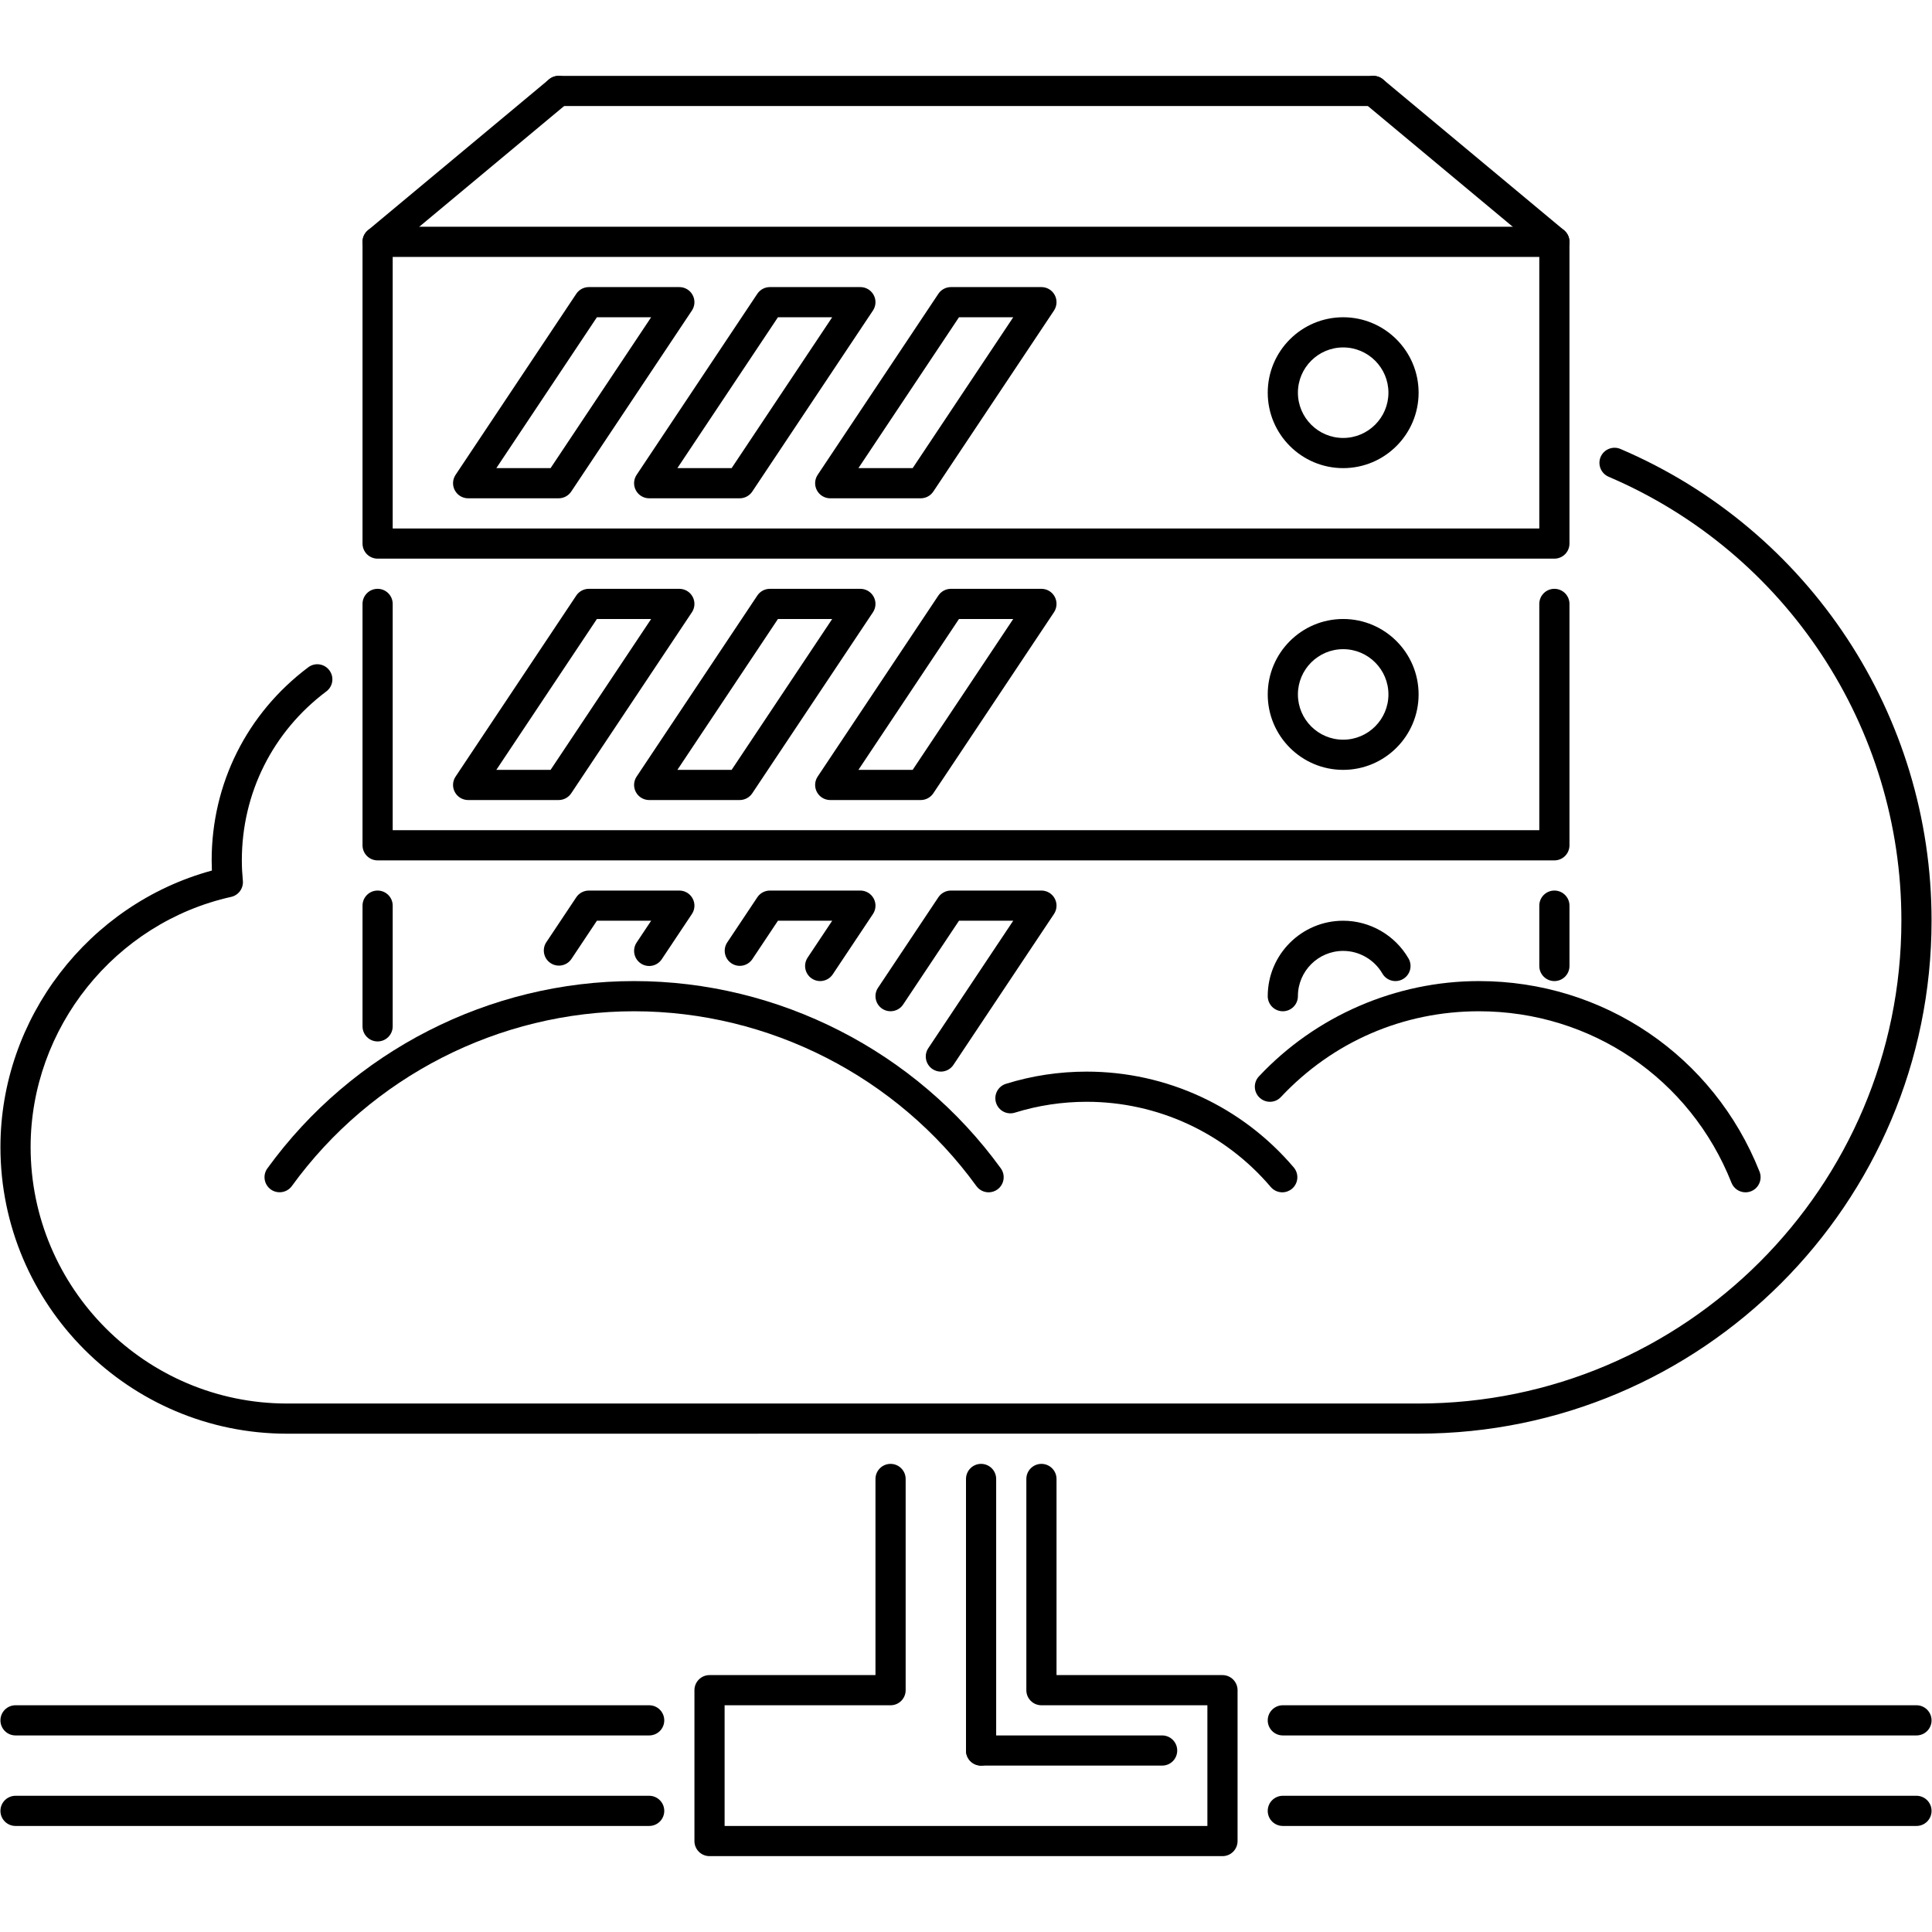
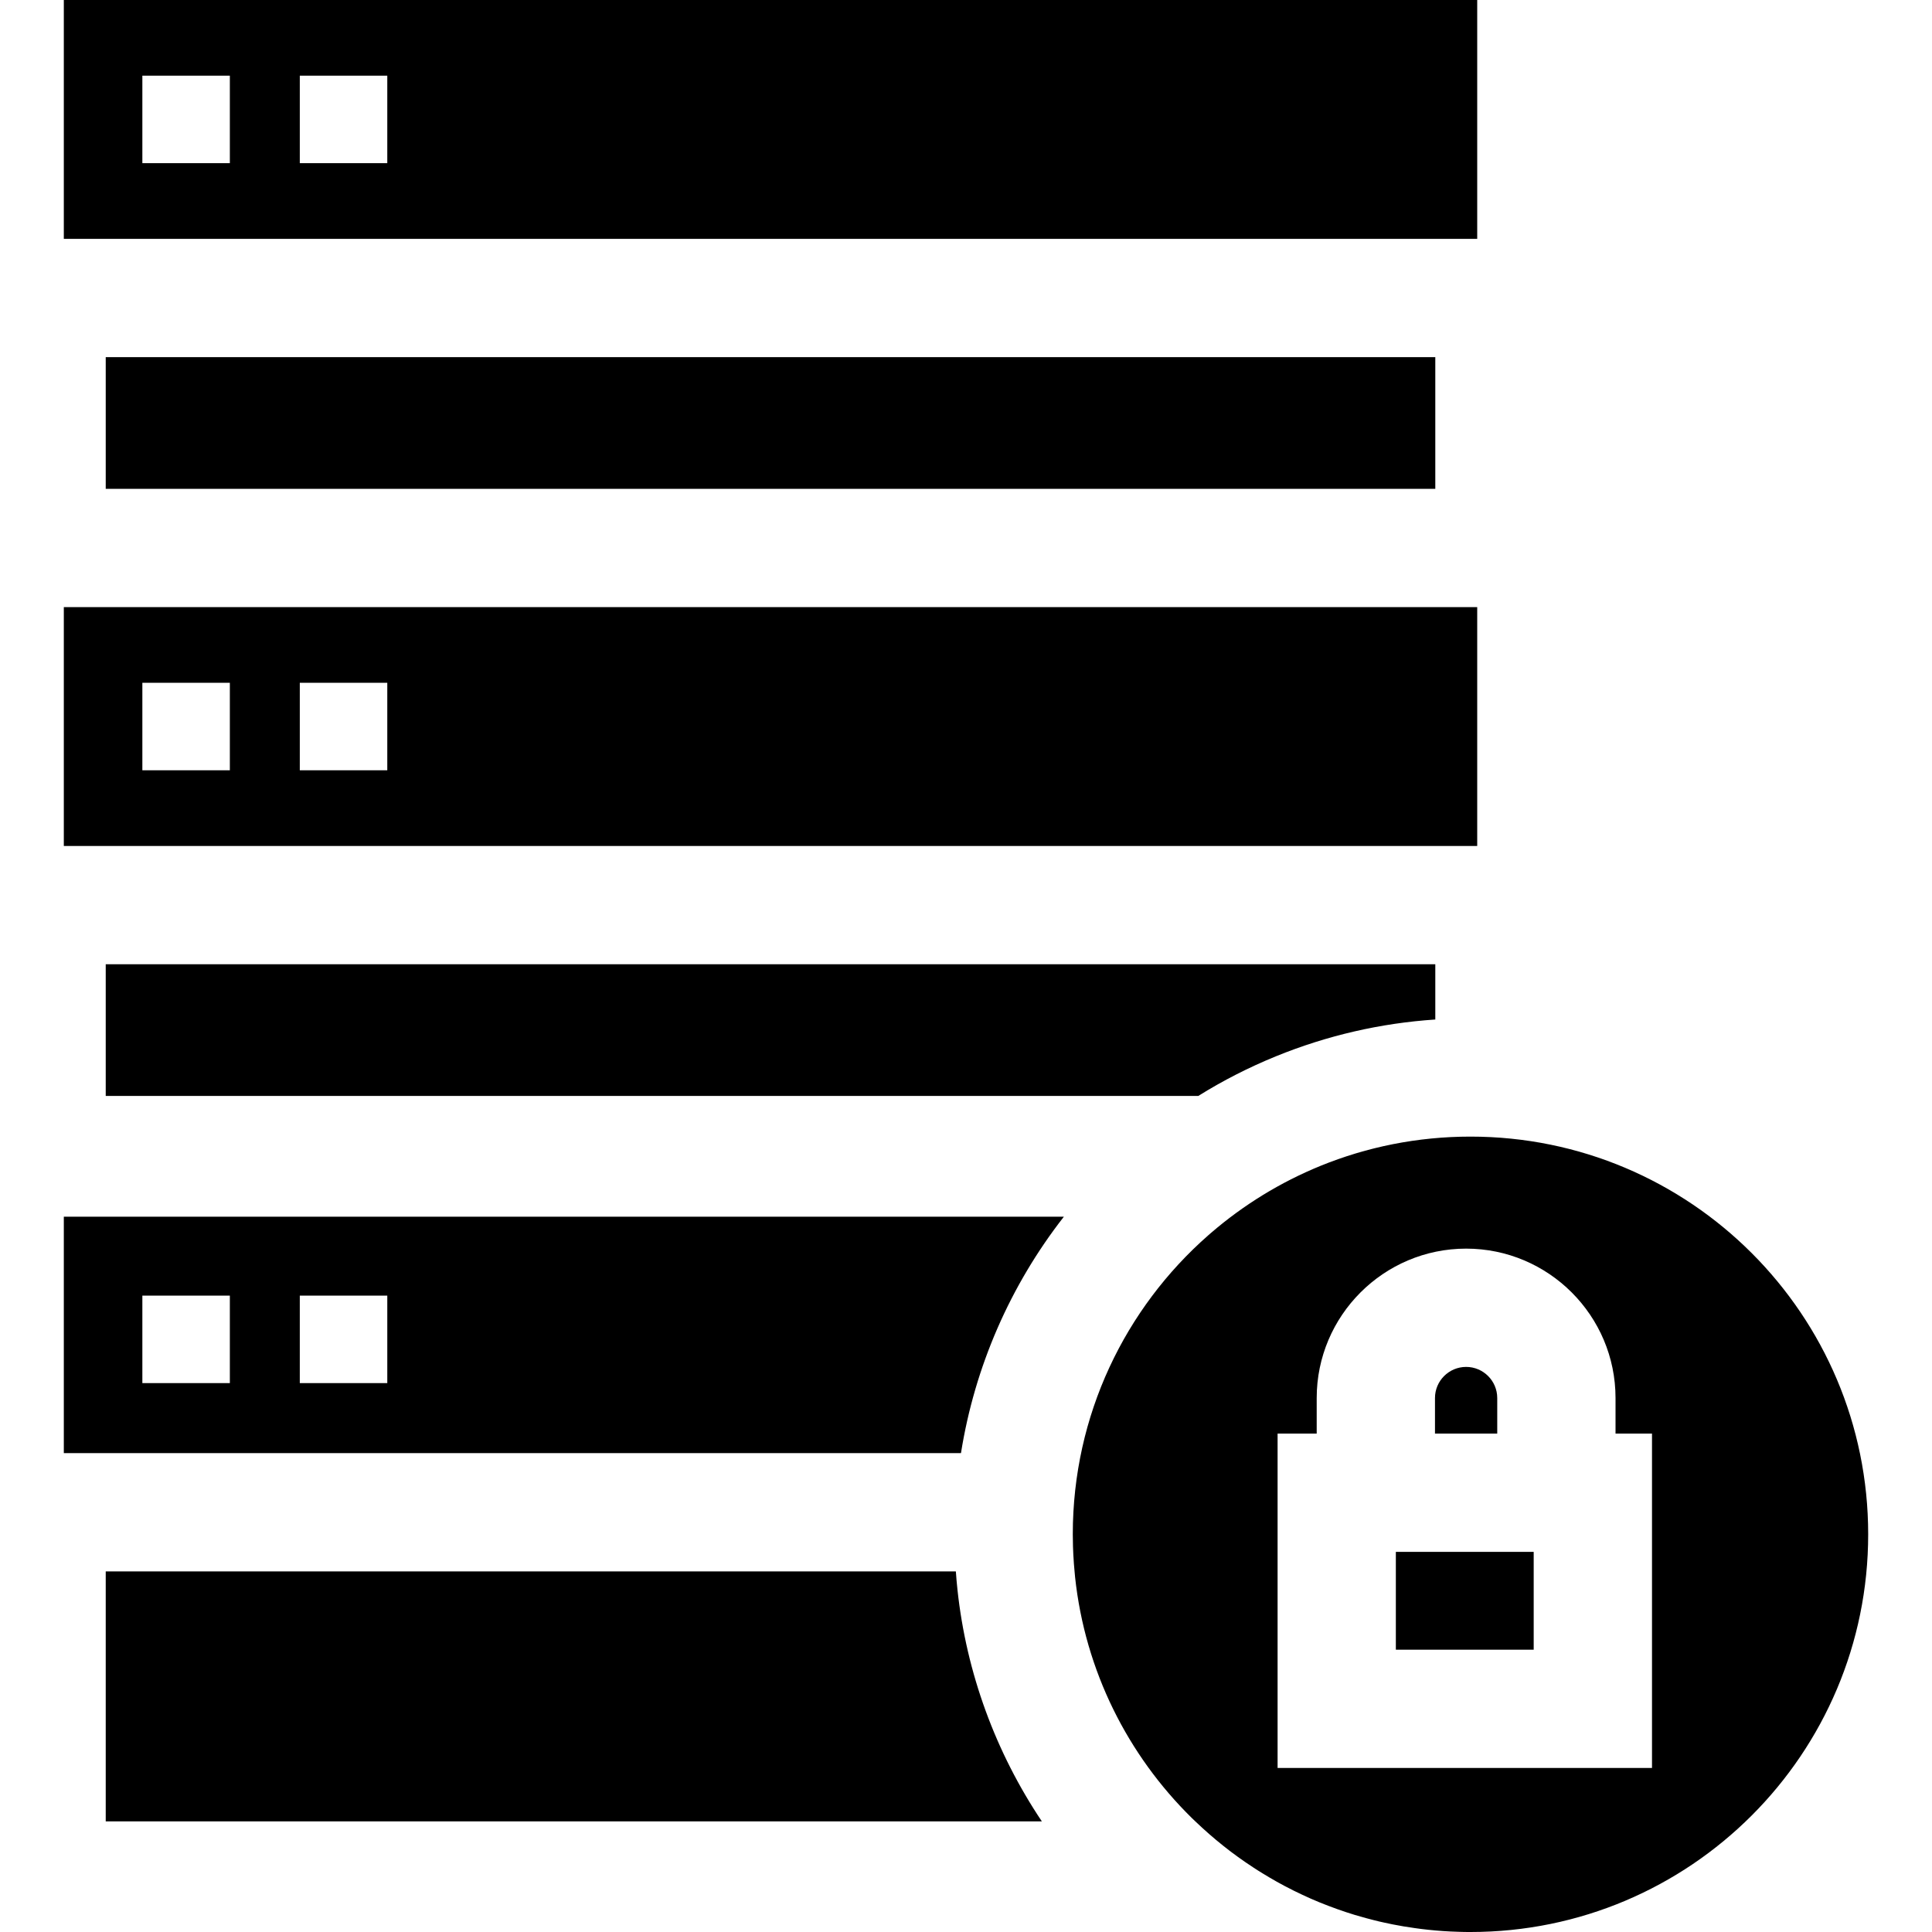
- <svg xmlns="http://www.w3.org/2000/svg" width="800px" height="800px" viewBox="0 0 1024 1024" fill="#000000" class="icon" version="1.1">
-   <path d="M823.858 296.096H200.142a7.992 7.992 0 0 1-7.996-7.998V128.172a7.99 7.99 0 0 1 7.996-7.996h623.714a7.99 7.99 0 0 1 7.996 7.996v159.926a7.988 7.988 0 0 1-7.994 7.998z m-615.72-15.992H815.86V136.168H208.138v143.936z" fill="" />
-   <path d="M296.1 264.11h-47.978a7.99 7.99 0 0 1-7.044-4.216 7.962 7.962 0 0 1 0.39-8.214l63.97-95.956a8.02 8.02 0 0 1 6.654-3.562h47.978c2.952 0 5.652 1.624 7.042 4.218a7.962 7.962 0 0 1-0.39 8.214l-63.97 95.956a8.016 8.016 0 0 1-6.652 3.56z m-33.034-15.992h28.754l53.302-79.964h-28.752l-53.304 79.964zM392.054 264.11h-47.978a7.99 7.99 0 0 1-7.044-4.216 7.962 7.962 0 0 1 0.39-8.214l63.97-95.956a8.02 8.02 0 0 1 6.654-3.562h47.978c2.952 0 5.654 1.624 7.044 4.218a7.962 7.962 0 0 1-0.39 8.214l-63.97 95.956a8.016 8.016 0 0 1-6.654 3.56z m-33.03-15.992h28.752l53.304-79.964h-28.752l-53.304 79.964zM488.012 264.11h-47.978a7.99 7.99 0 0 1-7.044-4.216 7.962 7.962 0 0 1 0.39-8.214l63.97-95.956a8.02 8.02 0 0 1 6.654-3.562h47.978c2.952 0 5.652 1.624 7.042 4.218a7.962 7.962 0 0 1-0.39 8.214l-63.97 95.956a8.016 8.016 0 0 1-6.652 3.56z m-33.032-15.992h28.752l53.302-79.964h-28.752l-53.302 79.964zM711.908 248.118c-22.052 0-39.982-17.93-39.982-39.982s17.93-39.982 39.982-39.982 39.982 17.93 39.982 39.982-17.93 39.982-39.982 39.982z m0-63.97c-13.228 0-23.988 10.76-23.988 23.988s10.76 23.99 23.988 23.99 23.99-10.76 23.99-23.99-10.762-23.988-23.99-23.988zM823.858 456.022H200.142a7.99 7.99 0 0 1-7.996-7.996v-127.942c0-4.42 3.576-7.996 7.996-7.996s7.996 3.576 7.996 7.996v119.946H815.86v-119.946c0-4.42 3.576-7.996 7.996-7.996s7.996 3.576 7.996 7.996v127.942a7.988 7.988 0 0 1-7.994 7.996z" fill="" />
-   <path d="M296.1 424.038h-47.978a7.99 7.99 0 0 1-7.044-4.216 7.966 7.966 0 0 1 0.39-8.216l63.97-95.956a8.016 8.016 0 0 1 6.654-3.56h47.978c2.952 0 5.652 1.624 7.042 4.216a7.962 7.962 0 0 1-0.39 8.214l-63.97 95.956a8.018 8.018 0 0 1-6.652 3.562z m-33.034-15.994h28.754l53.302-79.964h-28.752l-53.304 79.964zM392.054 424.038h-47.978a7.99 7.99 0 0 1-7.044-4.216 7.966 7.966 0 0 1 0.39-8.216l63.97-95.956a8.016 8.016 0 0 1 6.654-3.56h47.978c2.952 0 5.654 1.624 7.044 4.216a7.962 7.962 0 0 1-0.39 8.214l-63.97 95.956a8.02 8.02 0 0 1-6.654 3.562z m-33.03-15.994h28.752l53.304-79.964h-28.752l-53.304 79.964zM488.012 424.038h-47.978a7.99 7.99 0 0 1-7.044-4.216 7.966 7.966 0 0 1 0.39-8.216l63.97-95.956a8.016 8.016 0 0 1 6.654-3.56h47.978c2.952 0 5.652 1.624 7.042 4.216a7.962 7.962 0 0 1-0.39 8.214l-63.97 95.956a8.018 8.018 0 0 1-6.652 3.562z m-33.032-15.994h28.752l53.302-79.964h-28.752l-53.302 79.964zM711.908 408.044c-22.052 0-39.982-17.93-39.982-39.982s17.93-39.982 39.982-39.982 39.982 17.93 39.982 39.982c0 22.054-17.93 39.982-39.982 39.982z m0-63.97c-13.228 0-23.988 10.76-23.988 23.99s10.76 23.988 23.988 23.988 23.99-10.76 23.99-23.988-10.762-23.99-23.99-23.99zM200.142 551.986a8 8 0 0 1-7.996-7.998v-63.976c0-4.42 3.576-7.996 7.996-7.996s7.996 3.576 7.996 7.996v63.976a8 8 0 0 1-7.996 7.998zM823.858 519.992a7.99 7.99 0 0 1-7.996-7.996v-31.986c0-4.42 3.576-7.996 7.996-7.996s7.996 3.576 7.996 7.996v31.986a7.99 7.99 0 0 1-7.996 7.996zM344.078 511.998a8 8 0 0 1-6.654-12.432l7.7-11.556h-28.752l-13.62 20.428a8 8 0 0 1-13.306-8.872l15.994-23.99a8.016 8.016 0 0 1 6.654-3.56h47.978c2.952 0 5.652 1.624 7.042 4.216a7.962 7.962 0 0 1-0.39 8.214l-15.992 23.99a7.996 7.996 0 0 1-6.654 3.562zM434.708 519.992a7.994 7.994 0 0 1-6.652-12.43l13.026-19.552h-28.752l-13.62 20.428a7.996 7.996 0 0 1-13.304-8.872l15.992-23.99a8.016 8.016 0 0 1 6.654-3.56h47.978c2.952 0 5.654 1.624 7.044 4.216a7.962 7.962 0 0 1-0.39 8.214l-21.318 31.984a8.008 8.008 0 0 1-6.658 3.562zM498.678 567.978a7.984 7.984 0 0 1-4.436-1.344c-3.67-2.466-4.67-7.434-2.216-11.088l45.01-67.538h-28.752l-29.612 44.422c-2.468 3.686-7.45 4.624-11.088 2.218-3.67-2.468-4.67-7.428-2.218-11.098l31.986-47.976a8.016 8.016 0 0 1 6.654-3.56h47.978c2.952 0 5.652 1.624 7.042 4.216a7.962 7.962 0 0 1-0.39 8.214l-53.304 79.97a7.99 7.99 0 0 1-6.654 3.564zM679.924 535.992a8.004 8.004 0 0 1-7.998-8.004c0-22.05 17.93-39.98 39.982-39.98 14.212 0 27.472 7.652 34.624 19.974a7.99 7.99 0 0 1-2.904 10.93 7.996 7.996 0 0 1-10.934-2.904c-4.294-7.402-12.26-12.008-20.788-12.008-13.228 0-23.988 10.76-23.988 23.988a8 8 0 0 1-7.994 8.004zM200.142 136.168a7.994 7.994 0 0 1-5.124-14.134l95.958-79.964a7.986 7.986 0 0 1 11.26 1.016 7.994 7.994 0 0 1-1.014 11.26l-95.956 79.964a7.96 7.96 0 0 1-5.124 1.858zM823.858 136.168a7.976 7.976 0 0 1-5.124-1.858L722.78 54.346a8 8 0 0 1-1.016-11.26 8.016 8.016 0 0 1 11.26-1.016l95.958 79.964a8 8 0 0 1-5.124 14.134z" fill="" />
-   <path d="M727.902 56.206H296.1c-4.42 0-7.998-3.576-7.998-7.996s3.578-7.998 7.998-7.998h431.802c4.418 0 7.996 3.578 7.996 7.998s-3.578 7.996-7.996 7.996z" fill="" />
-   <path d="M344.078 919.816H8.23a7.98 7.98 0 0 1-7.996-7.996 8 8 0 0 1 7.996-7.996h335.846a8.002 8.002 0 0 1 7.996 7.996 7.98 7.98 0 0 1-7.994 7.996z" fill="" />
-   <path d="M344.078 967.794H8.23a7.98 7.98 0 0 1-7.996-7.996 8 8 0 0 1 7.996-7.996h335.846a8.002 8.002 0 0 1 7.996 7.996 7.98 7.98 0 0 1-7.994 7.996z" fill="" />
-   <path d="M1015.77 967.794H679.924a7.982 7.982 0 0 1-7.998-7.996 8.002 8.002 0 0 1 7.998-7.996h335.846a8 8 0 0 1 7.996 7.996 7.98 7.98 0 0 1-7.996 7.996z" fill="" />
-   <path d="M1015.77 919.816H679.924a7.982 7.982 0 0 1-7.998-7.996 8.002 8.002 0 0 1 7.998-7.996h335.846a8 8 0 0 1 7.996 7.996 7.98 7.98 0 0 1-7.996 7.996z" fill="" />
-   <path d="M647.938 983.79H376.062a7.982 7.982 0 0 1-7.996-7.998v-79.962a8 8 0 0 1 7.996-7.996h87.958V783.88a8.002 8.002 0 0 1 7.998-7.996 8.002 8.002 0 0 1 7.996 7.996v111.95a7.982 7.982 0 0 1-7.996 7.996h-87.96v63.97H639.94v-63.97h-87.958a7.982 7.982 0 0 1-7.998-7.996V783.88c0-4.404 3.578-7.996 7.998-7.996a8 8 0 0 1 7.996 7.996v103.954h87.958a8 8 0 0 1 7.996 7.996v79.962a7.98 7.98 0 0 1-7.994 7.998z" fill="" />
-   <path d="M519.996 935.81a7.98 7.98 0 0 1-7.996-7.998v-143.934a8 8 0 0 1 7.996-7.996 8 8 0 0 1 7.996 7.996v143.934a7.98 7.98 0 0 1-7.996 7.998z" fill="" />
-   <path d="M615.954 935.81h-95.958a7.98 7.98 0 0 1-7.996-7.998 8.002 8.002 0 0 1 7.996-7.996h95.958a8.002 8.002 0 0 1 7.996 7.996 7.98 7.98 0 0 1-7.996 7.998z" fill="" />
-   <path d="M152.164 759.89c-83.774 0-151.93-68.156-151.93-151.93 0-68.25 46.728-128.776 112.074-146.55a123.084 123.084 0 0 1-0.124-5.388c0-40.622 18.662-77.932 51.196-102.344a7.952 7.952 0 0 1 11.182 1.594 7.96 7.96 0 0 1-1.592 11.182c-28.472 21.38-44.792 54.022-44.792 89.568 0 3.638 0.204 7.232 0.546 10.792a8.004 8.004 0 0 1-6.232 8.558c-61.564 13.712-106.264 69.458-106.264 132.588 0 74.934 60.988 135.938 135.938 135.938h599.726c141.092-0.032 255.882-114.824 255.882-255.906a255.656 255.656 0 0 0-155.196-235.314 8.034 8.034 0 0 1-4.202-10.512 8.022 8.022 0 0 1 10.512-4.202 271.676 271.676 0 0 1 164.876 250.028c0 149.92-121.958 271.866-271.876 271.866l-599.724 0.032z" fill="" />
-   <path d="M523.978 631.95a7.98 7.98 0 0 1-6.464-3.31c-42.076-58.006-109.904-92.646-181.434-92.646-71.544 0-139.358 34.64-181.4 92.646-2.624 3.592-7.654 4.31-11.166 1.78-3.578-2.592-4.388-7.59-1.796-11.15 45.042-62.158 117.71-99.276 194.364-99.276 76.636 0 149.306 37.118 194.366 99.244a8.022 8.022 0 0 1-1.766 11.182 7.984 7.984 0 0 1-4.704 1.53z" fill="" />
-   <path d="M679.626 631.95a8.012 8.012 0 0 1-6.092-2.812c-24.394-28.706-59.958-45.166-97.564-45.166-12.962 0-25.77 1.938-38.044 5.748a7.95 7.95 0 0 1-10.012-5.28 7.98 7.98 0 0 1 5.264-9.994c13.822-4.312 28.22-6.466 42.792-6.466 42.308 0 82.306 18.49 109.746 50.79a8.008 8.008 0 0 1-0.904 11.276 8.024 8.024 0 0 1-5.186 1.904z" fill="" />
-   <path d="M925.154 631.95a7.984 7.984 0 0 1-7.434-5.06c-21.88-55.224-74.42-90.896-133.846-90.896-40.184 0-77.464 16.148-104.966 45.45-3.014 3.248-8.074 3.374-11.292 0.344a7.946 7.946 0 0 1-0.36-11.278c30.11-32.11 72.608-50.516 116.618-50.516 66.018 0 124.396 39.646 148.714 100.992 1.624 4.124-0.376 8.778-4.484 10.402a8.176 8.176 0 0 1-2.95 0.562z" fill="" />
+ <svg xmlns="http://www.w3.org/2000/svg" fill="#000000" version="1.1" id="Layer_1" viewBox="0 0 512 512" xml:space="preserve">
+   <g>
+     <g>
+       <path d="M16.912,0v63.3h374.565V0H16.912z M60.912,43.238H37.726V20.052h23.186V43.238z M102.635,43.238H79.449V20.052h23.186    V43.238z" />
+     </g>
+   </g>
+   <g>
+     <g>
+       <path d="M16.912,160.893v63.3h374.565v-63.3H16.912z M60.912,204.131H37.726v-23.186h23.186V204.131z M102.635,204.131H79.449    v-23.186h23.186V204.131z" />
+     </g>
+   </g>
+   <g>
+     <g>
+       <polygon points="364.695,94.647 349.022,94.647 59.366,94.647 43.692,94.647 28.019,94.647 28.019,129.546 43.692,129.546     59.366,129.546 349.022,129.546 364.695,129.546 380.369,129.546 380.369,94.647   " />
+     </g>
+   </g>
+   <g>
+     <g>
+       <path d="M16.912,322.435v62.652h237.756c3.636-22.862,13.04-44.429,27.272-62.652H16.912z M60.912,366.54H37.726v-23.186h23.186    V366.54z M102.635,366.54H79.449v-23.186h23.186V366.54z" />
+     </g>
+   </g>
+   <g>
+     <g>
+       <path d="M28.019,255.54v34.9H317.55v0c6.531-4.075,13.396-7.576,20.564-10.501c13.542-5.517,27.711-8.788,42.256-9.759V255.54    H28.019z" />
+     </g>
+   </g>
+   <g>
+     <g>
+       <path d="M253.738,421.282c-0.178-1.609-0.313-3.229-0.428-4.848H28.019v66.247h248.08    C263.842,464.394,256.089,443.298,253.738,421.282z" />
+     </g>
+   </g>
+   <g>
+     <g>
+       <rect x="369.915" y="411.261" width="36.53" height="25.924" />
+     </g>
+   </g>
+   <g>
+     <g>
+       <path d="M389.689,301.213c-14.064,0-27.481,2.759-39.748,7.753c-10.647,4.347-20.438,10.376-29.017,17.774    c-0.24,0.198-0.481,0.408-0.711,0.616c-22.016,19.32-35.913,47.658-35.913,79.245c0,1.076,0.021,2.153,0.052,3.218    c0.021,0.773,0.052,1.536,0.094,2.299c0.01,0.261,0.031,0.512,0.052,0.763c0.021,0.502,0.052,1.014,0.094,1.515    c0.052,0.679,0.115,1.358,0.178,2.038c0.031,0.502,0.084,1.003,0.136,1.505c2.664,24.91,14.002,47.208,30.929,63.843    c0.313,0.303,0.627,0.606,0.94,0.899c0.596,0.564,1.191,1.128,1.797,1.682c0.606,0.554,1.212,1.108,1.829,1.64    c0.617,0.543,1.243,1.076,1.87,1.599c0.637,0.533,1.264,1.045,1.912,1.557c0.554,0.439,1.108,0.878,1.672,1.306    c0.23,0.167,0.449,0.334,0.679,0.512c0.439,0.334,0.888,0.669,1.348,0.993c0.178,0.136,0.366,0.261,0.554,0.397    c0.491,0.355,0.982,0.7,1.484,1.045c0.136,0.094,0.282,0.188,0.418,0.282c0.585,0.407,1.181,0.805,1.776,1.191    c0.815,0.533,1.641,1.066,2.476,1.567c0.585,0.376,1.181,0.731,1.787,1.076c0.648,0.387,1.317,0.773,1.975,1.139    c0.219,0.125,0.439,0.24,0.648,0.355c0.491,0.272,0.982,0.543,1.484,0.805c0.188,0.094,0.366,0.198,0.554,0.282    c0.575,0.313,1.16,0.606,1.745,0.899c0.146,0.073,0.293,0.146,0.428,0.209c0.648,0.324,1.296,0.627,1.943,0.93    c0.711,0.334,1.421,0.658,2.142,0.982c0.178,0.073,0.366,0.157,0.543,0.23c0.596,0.261,1.191,0.512,1.797,0.763    c0.073,0.031,0.157,0.063,0.23,0.094c0.721,0.293,1.452,0.575,2.184,0.857c0.773,0.303,1.557,0.585,2.351,0.867    c0.784,0.282,1.578,0.554,2.372,0.815c0.763,0.251,1.526,0.491,2.299,0.731c1.003,0.303,2.006,0.585,3.02,0.857    c0.648,0.178,1.306,0.355,1.964,0.512c0.919,0.24,1.849,0.46,2.79,0.658c0.721,0.167,1.452,0.313,2.173,0.46    c1.954,0.387,3.929,0.721,5.925,0.993c0.554,0.084,1.118,0.167,1.693,0.23c2.529,0.313,5.099,0.543,7.69,0.669    c0.731,0.042,1.473,0.073,2.226,0.084c1.045,0.042,2.09,0.052,3.135,0.052c58.211,0,105.399-47.188,105.399-105.399    C495.088,348.39,447.901,301.213,389.689,301.213z M437.797,468.532h-84.574h-14.649v-14.44v-74.177h10.365v-9.425    c0-21.828,17.763-39.591,39.602-39.591c21.828,0,39.591,17.763,39.591,39.591v9.425h9.665V468.532z" />
+     </g>
+   </g>
+   <g>
+     <g>
+       <path d="M388.54,362.245c-4.556,0-8.255,3.699-8.255,8.244v9.425h16.499v-9.425C396.784,365.944,393.085,362.245,388.54,362.245z" />
+     </g>
+   </g>
</svg>
